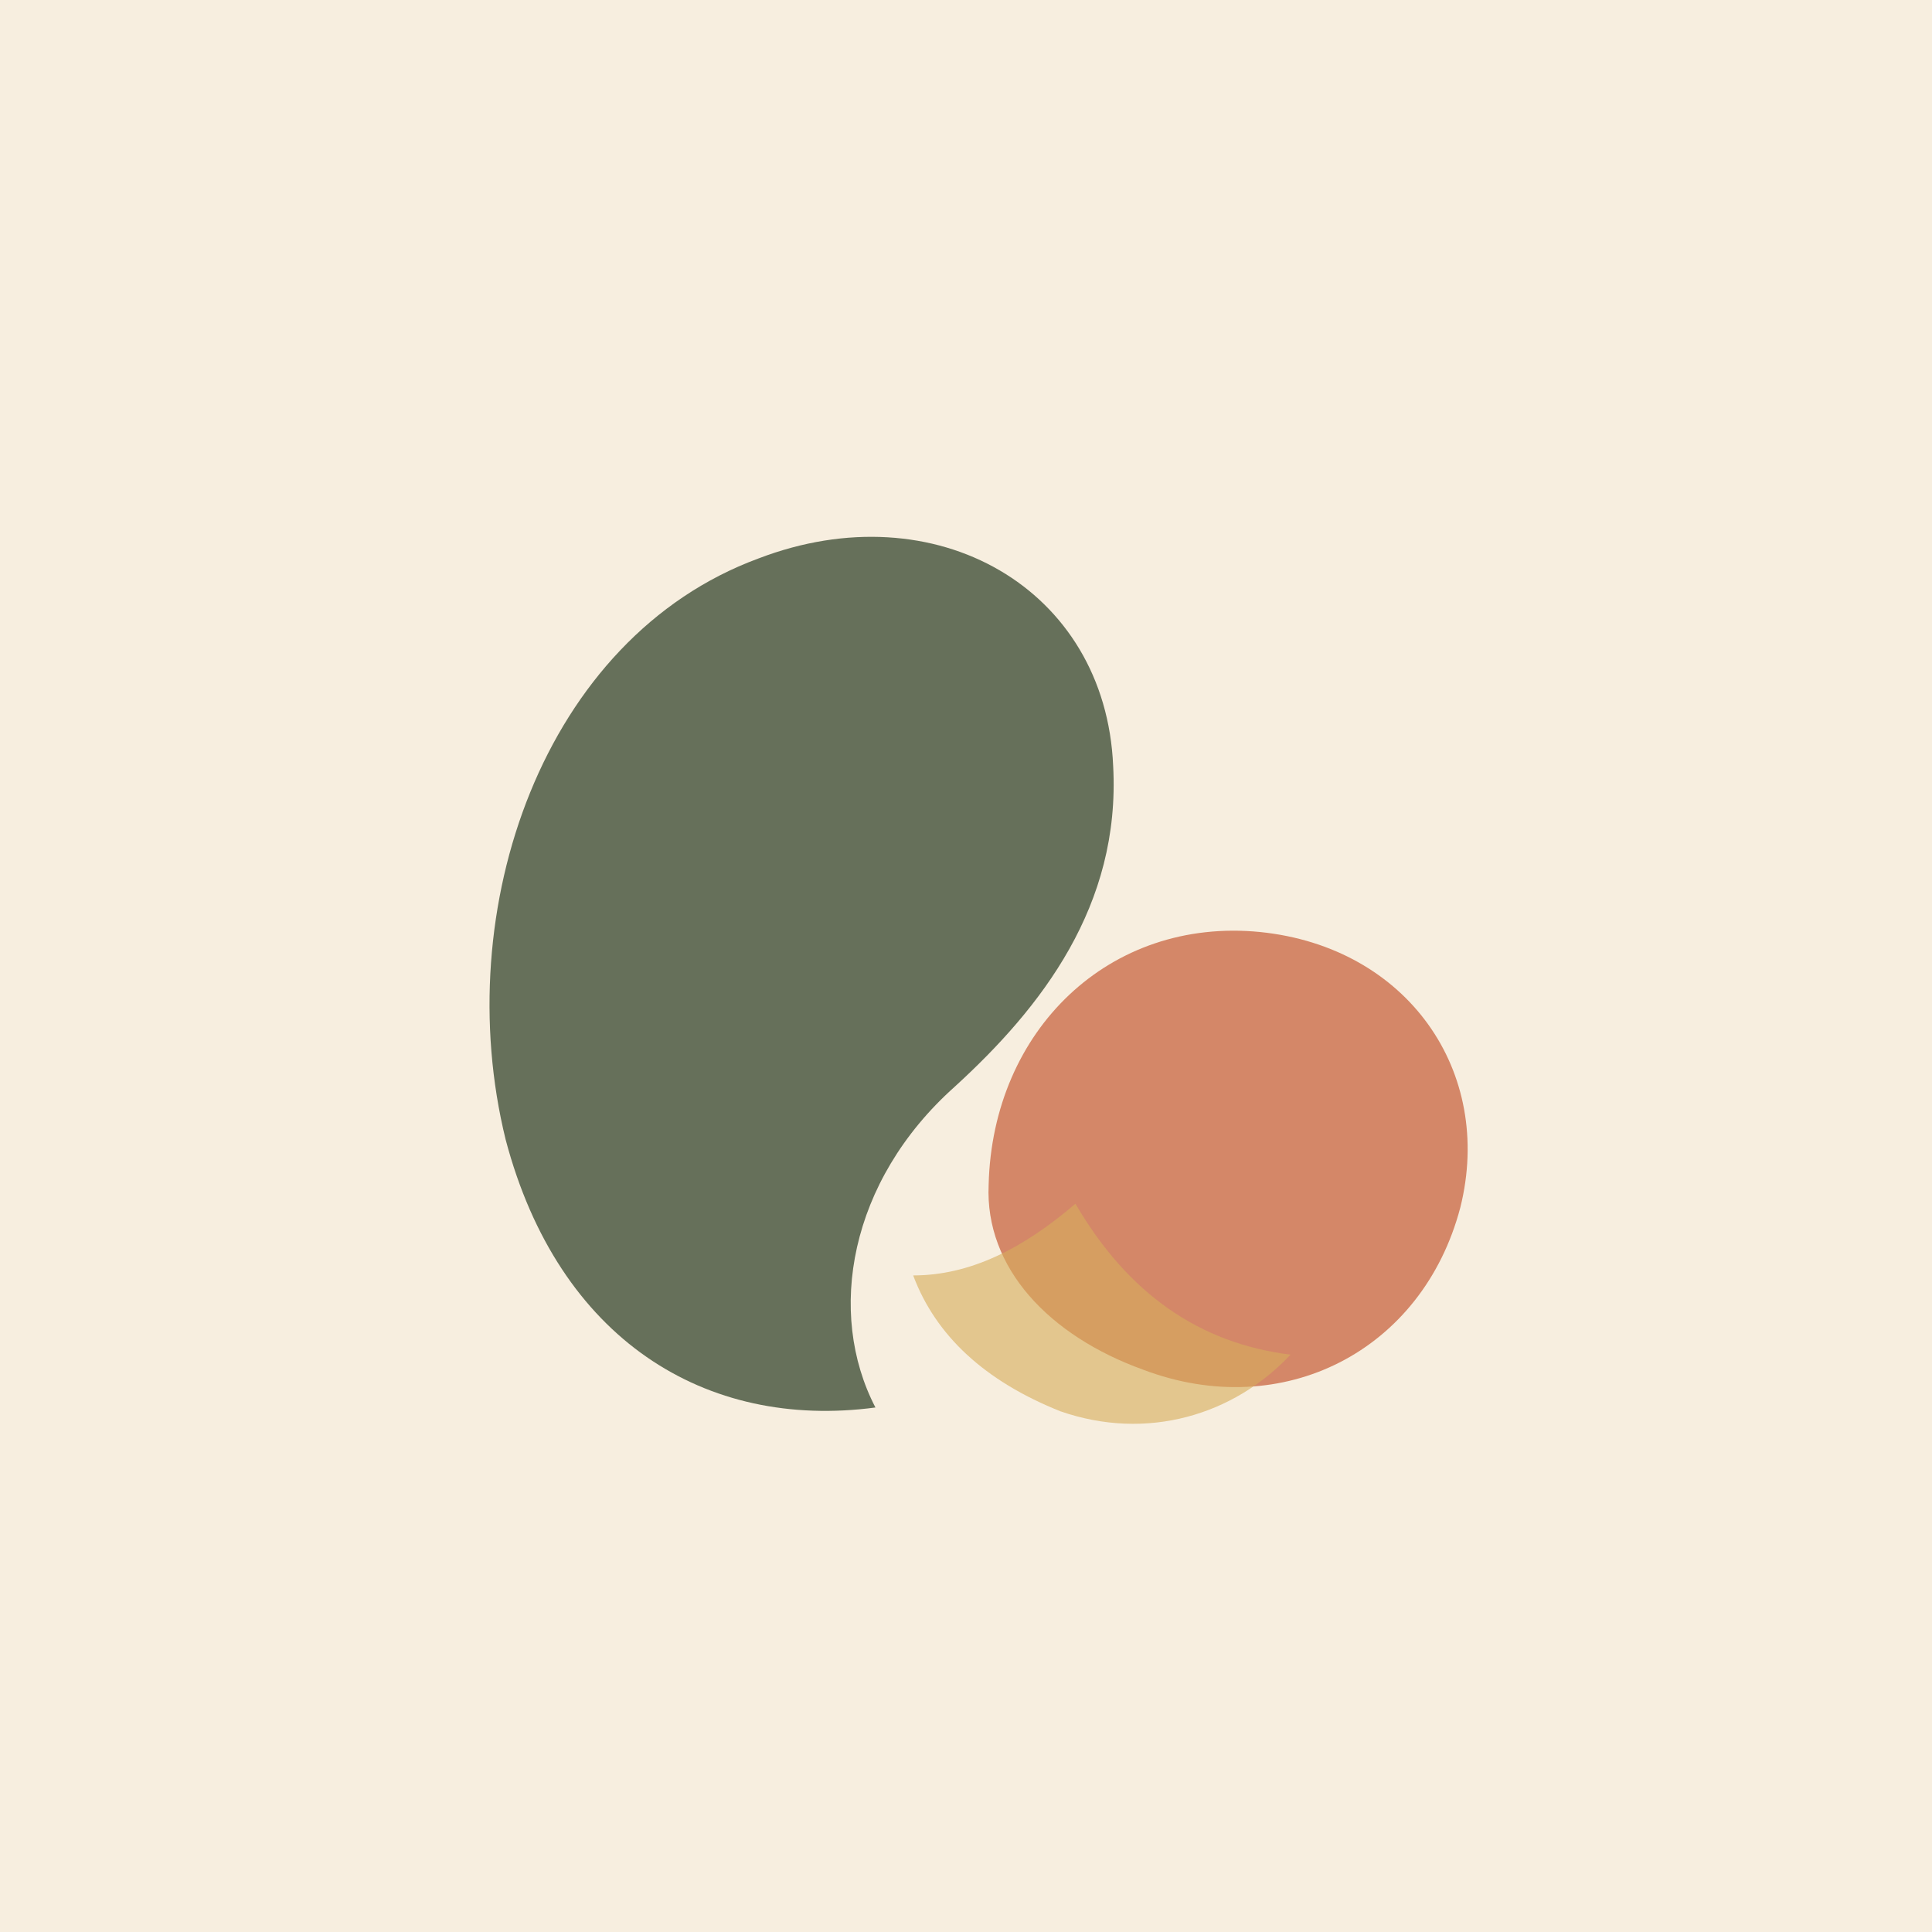
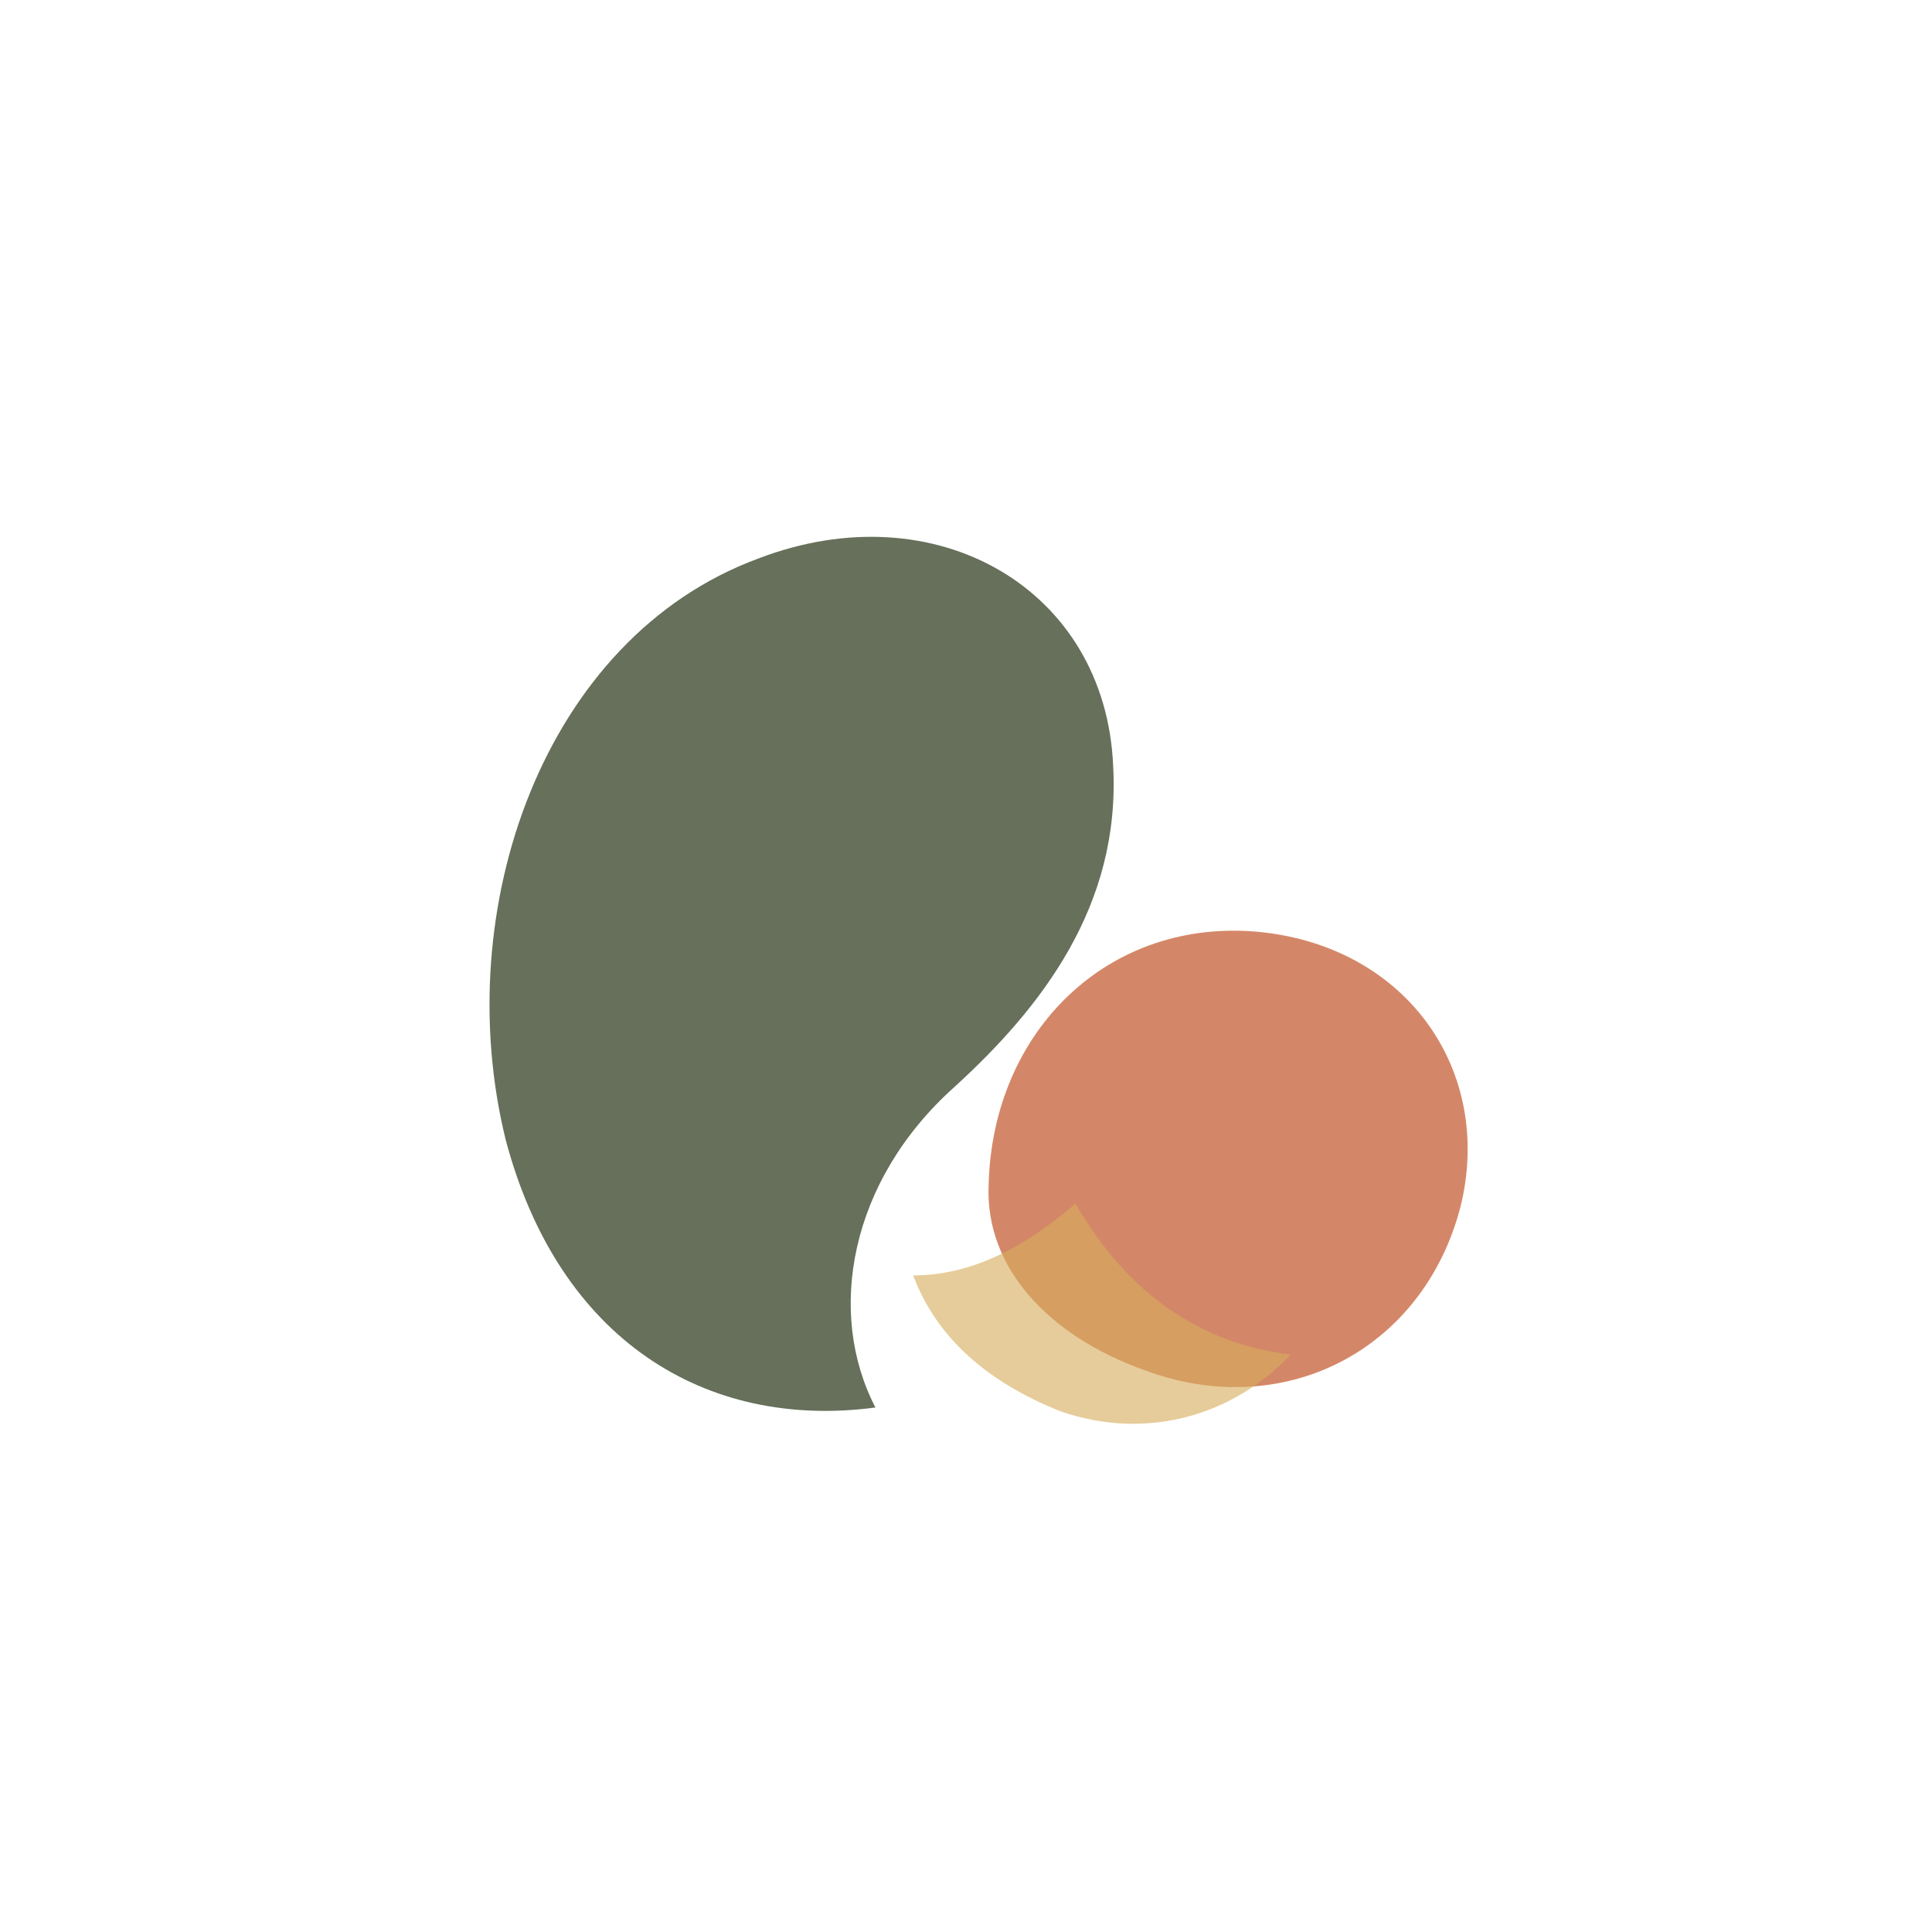
<svg xmlns="http://www.w3.org/2000/svg" viewBox="0 0 512 512" fill="none">
-   <rect width="512" height="512" fill="#F7EEDF" />
  <path d="M134 302c-15-61 10-133 67-154 47-18 92 8 94 55 2 37-19 64-42 85-28 25-34 60-21 85-45 6-84-18-98-71Z" fill="#66705A" />
  <path d="M262 314c1-41 32-71 72-67 39 4 62 37 53 73-10 38-47 57-84 43-25-9-42-27-41-49Z" fill="#D48768" />
  <path d="M285 319c14 24 33 37 57 40-15 16-38 23-61 15-20-8-33-20-39-36 15 0 29-7 43-19Z" fill="#D6AD5C" opacity=".62" />
</svg>
